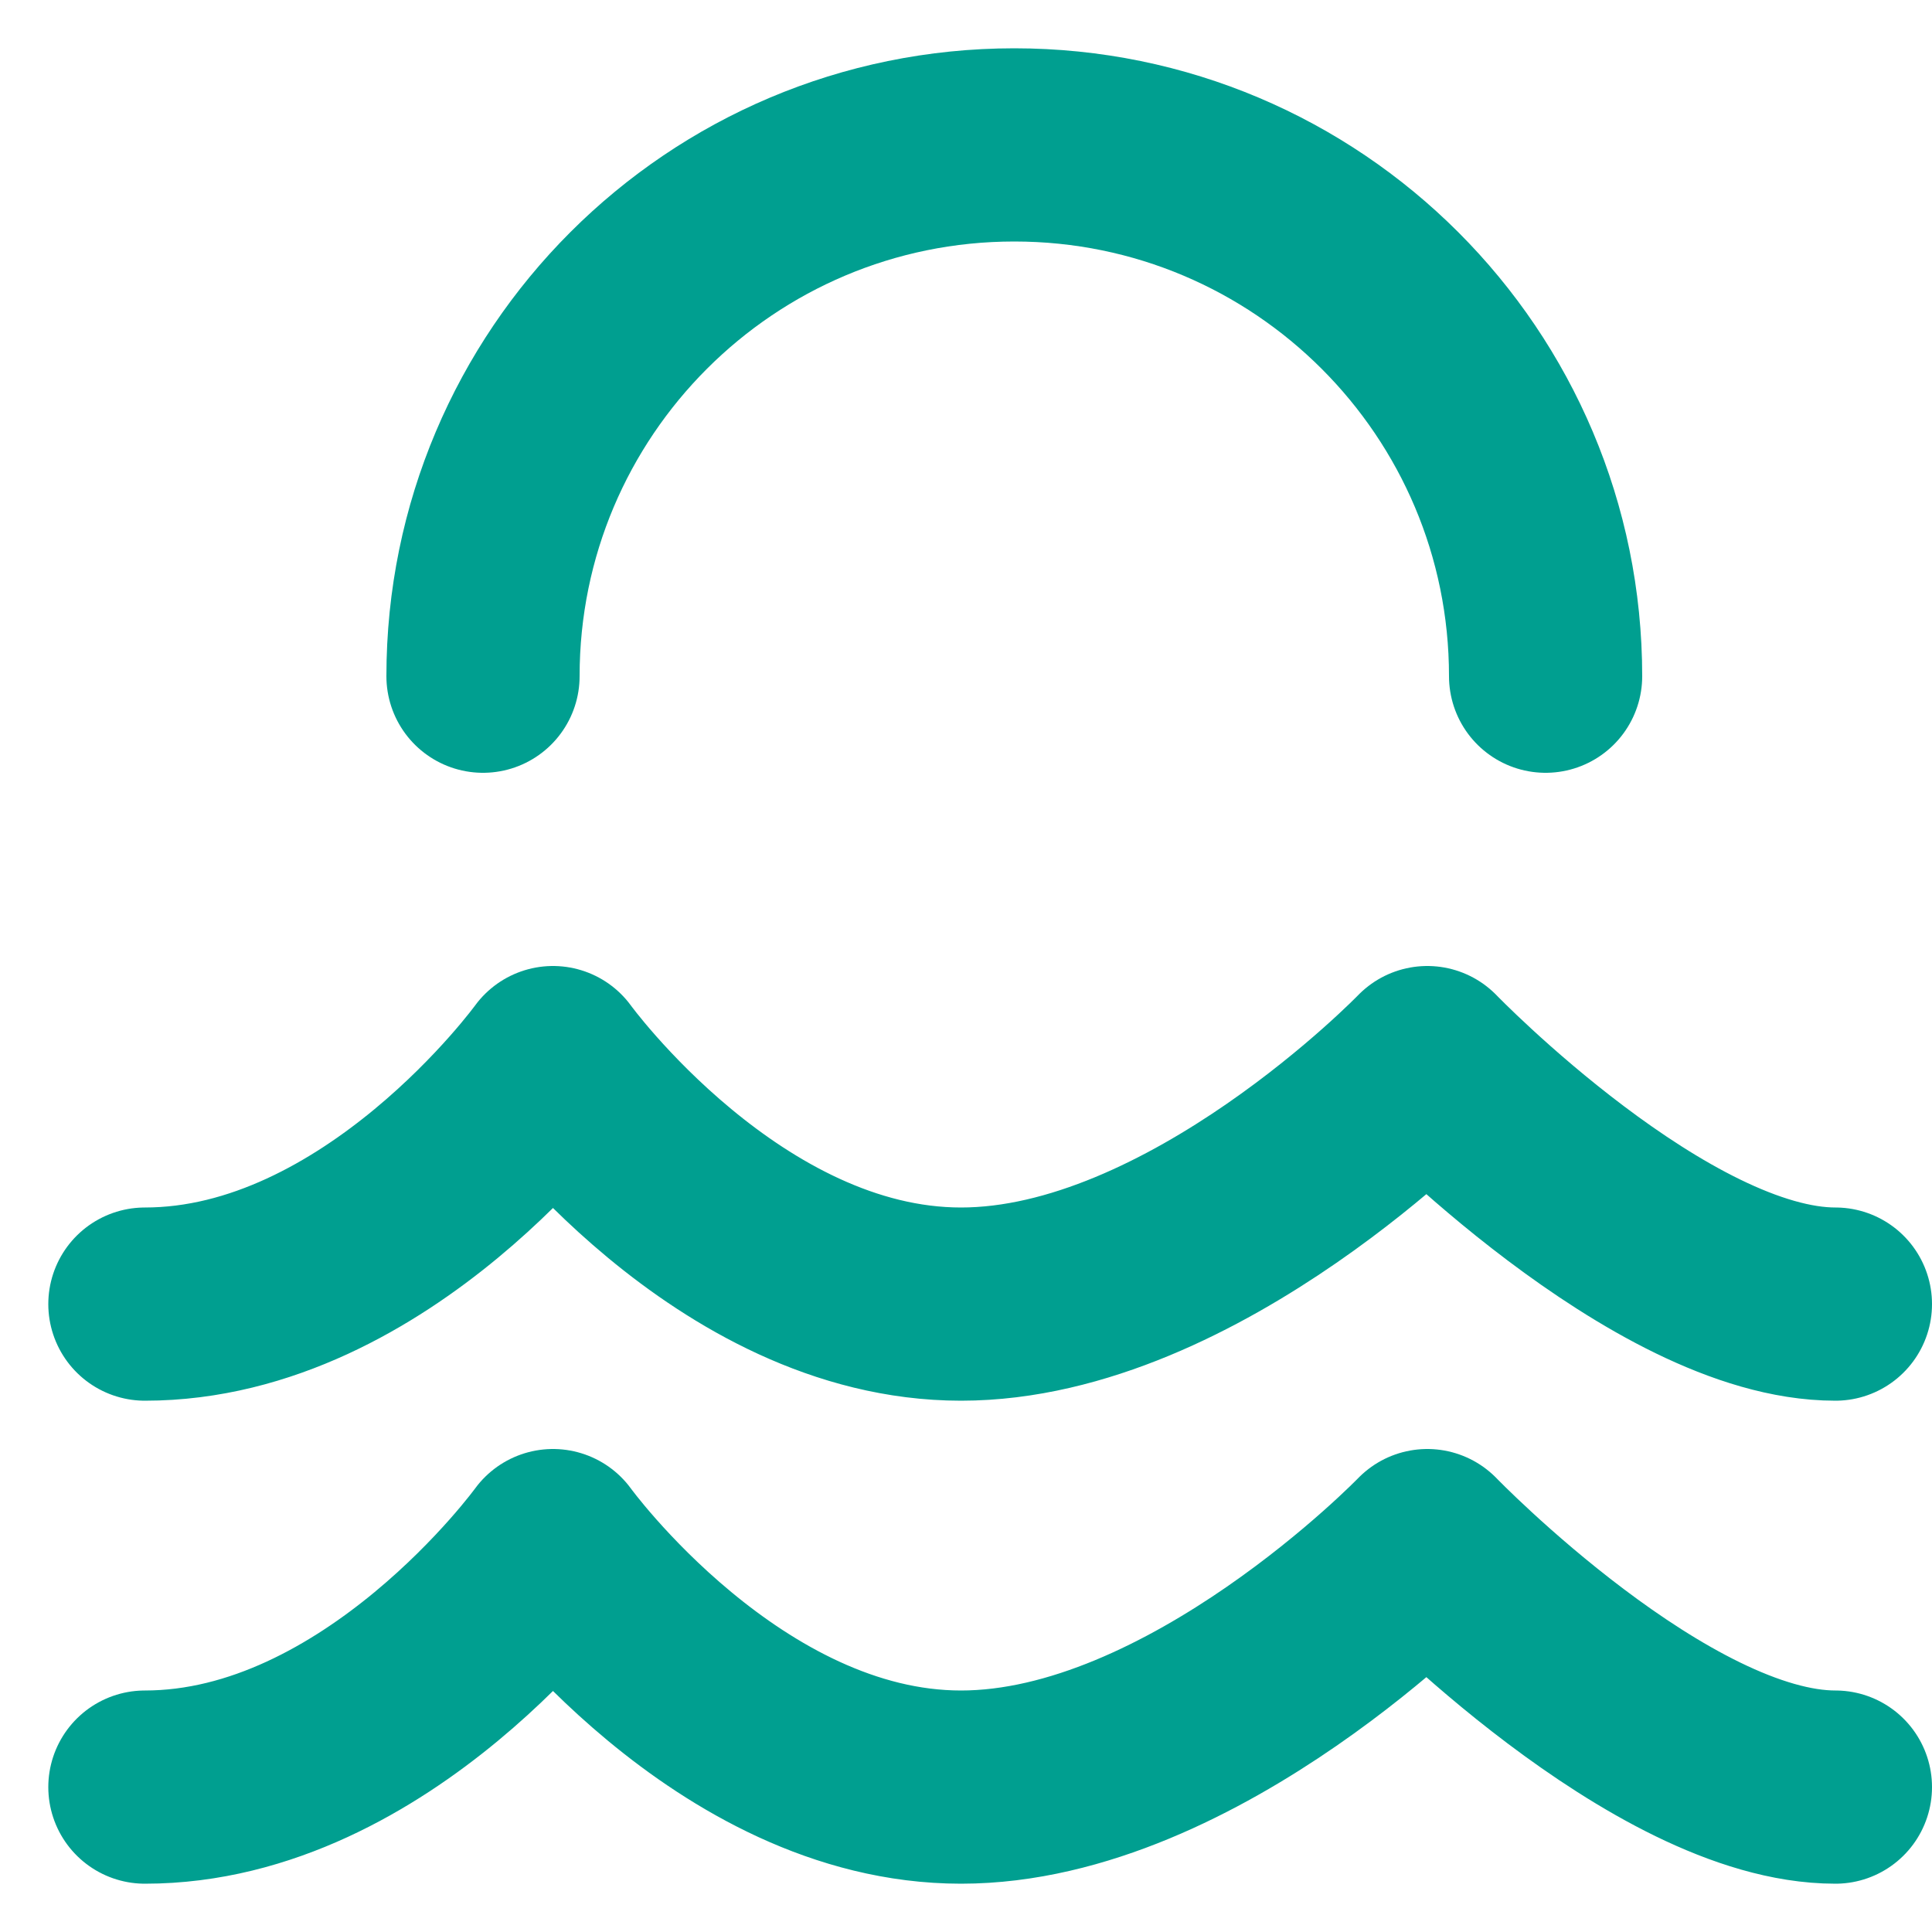
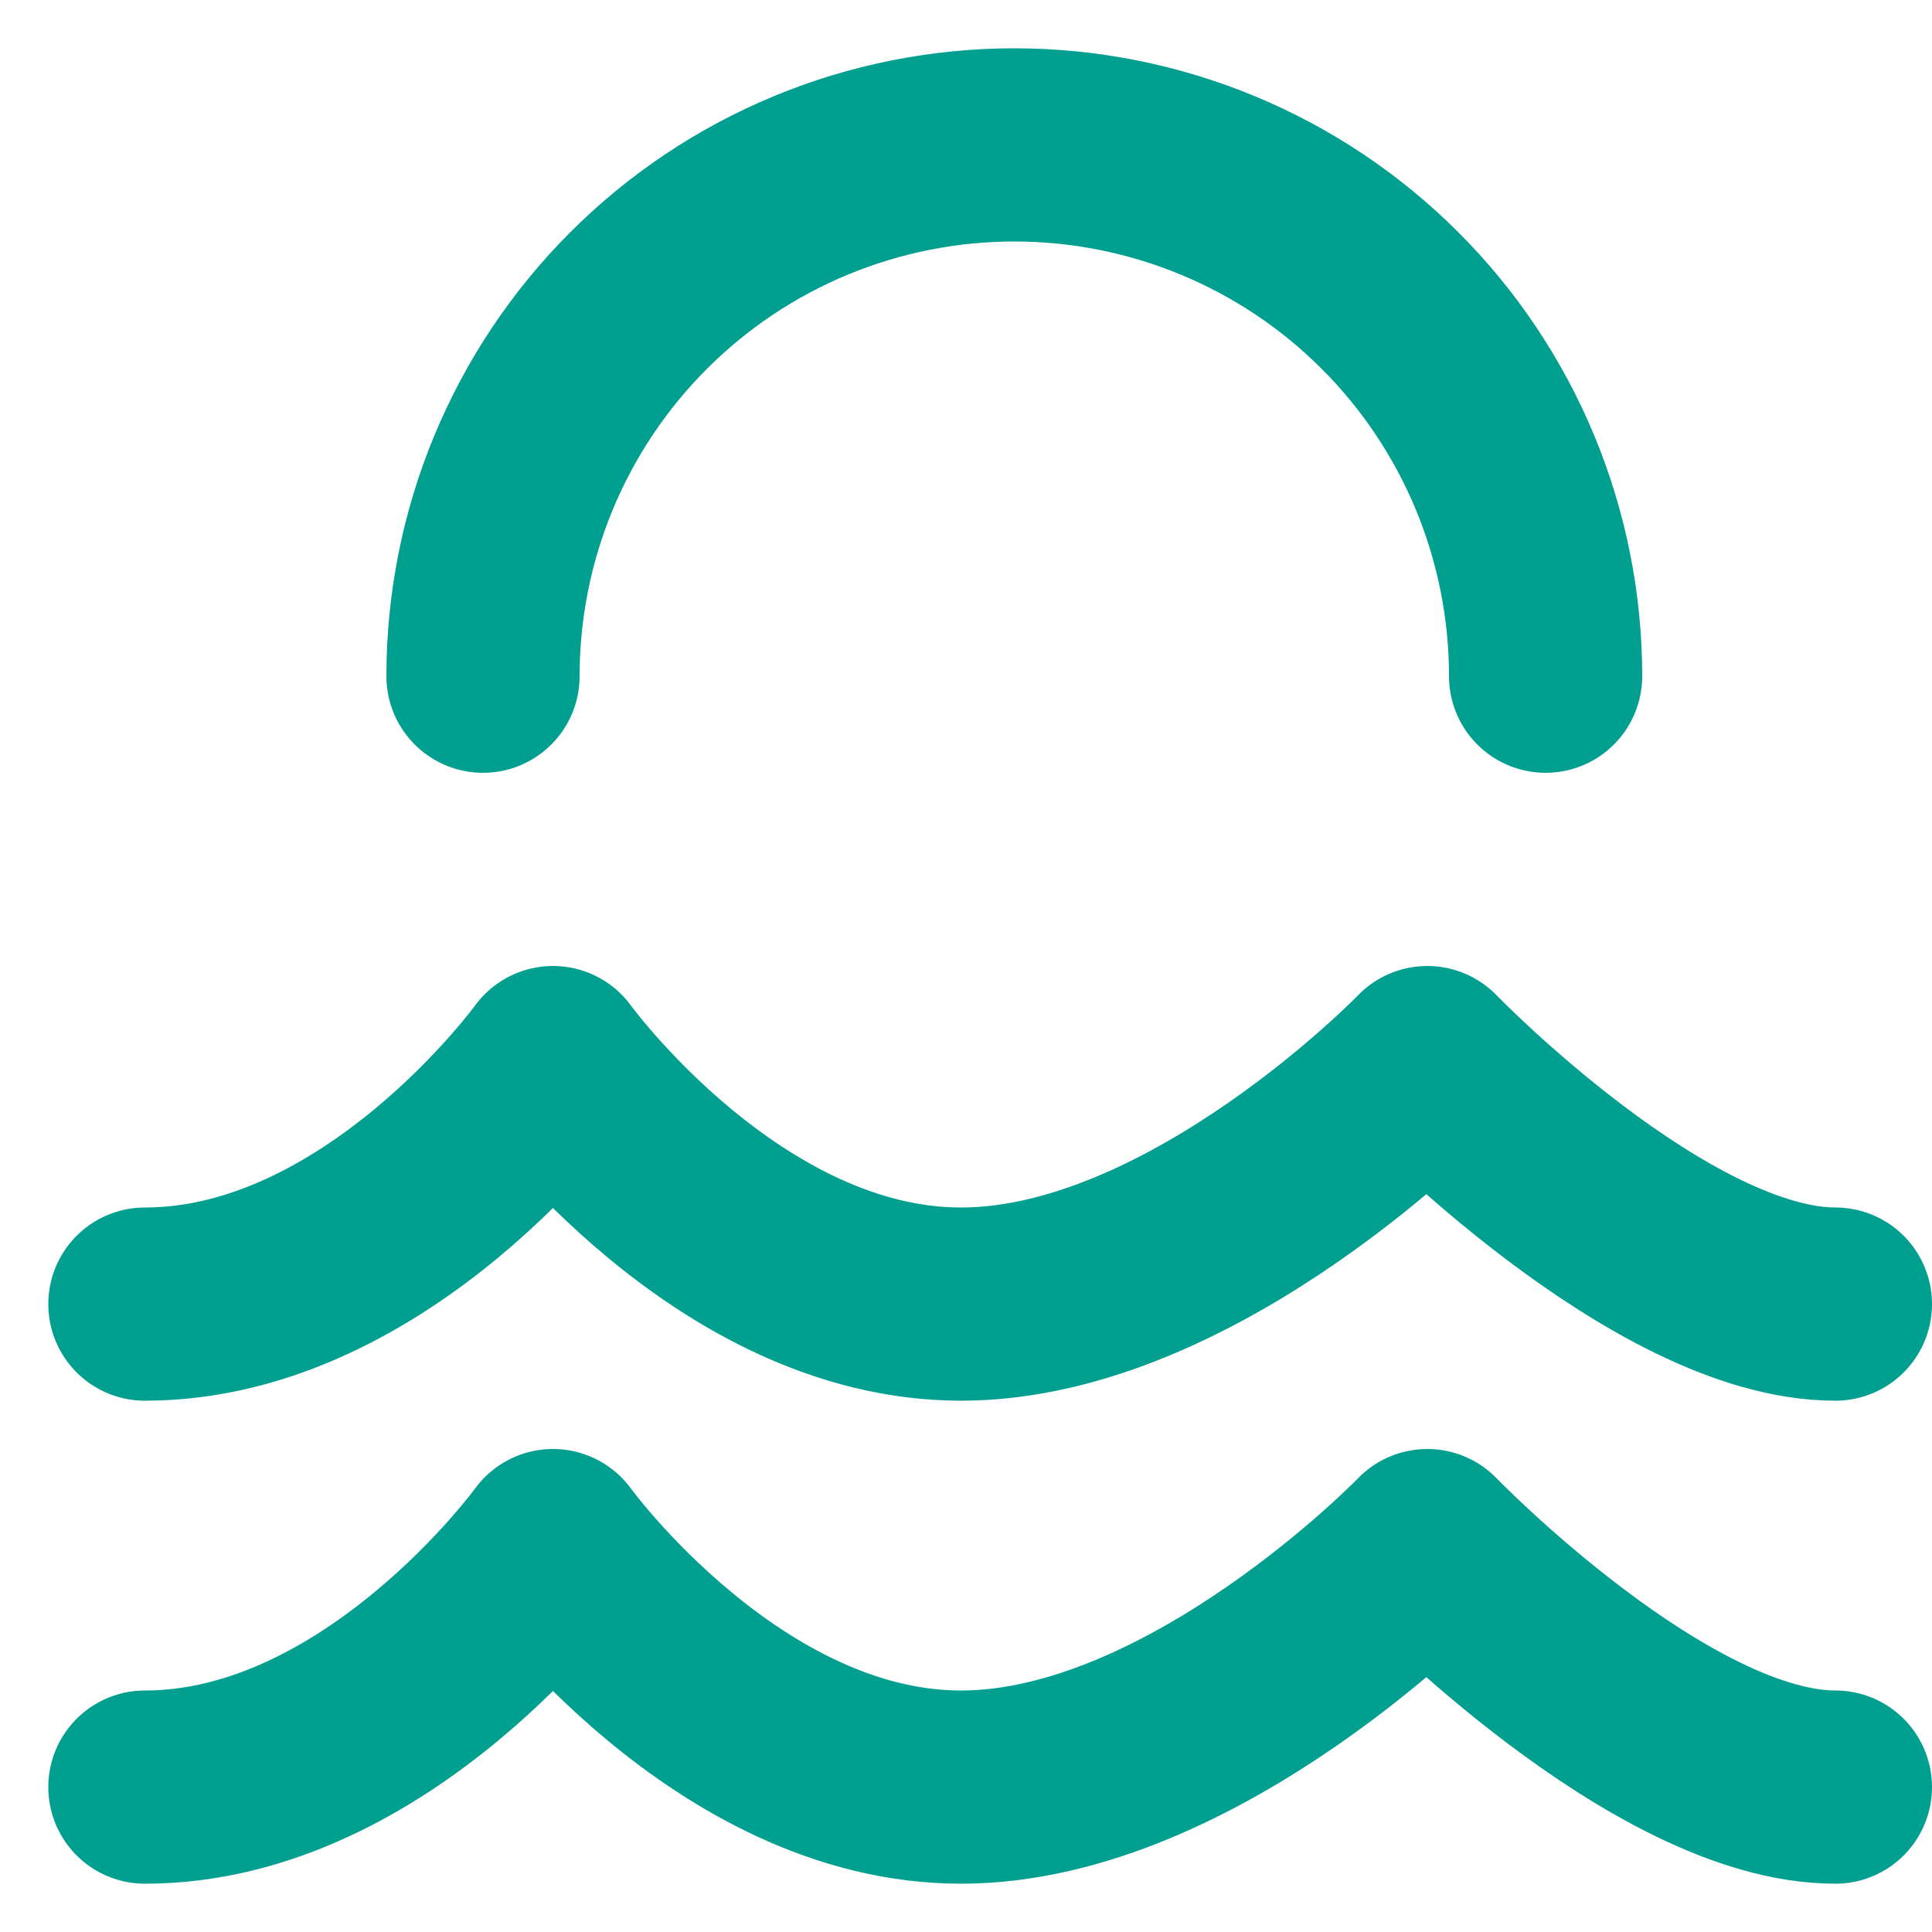
- <svg xmlns="http://www.w3.org/2000/svg" width="40" height="40" fill="none">
-   <path d="M3 27c4.828 0 8.449-5 8.449-5s3.62 5 8.448 5c4.826 0 9.654-5 9.654-5S34.38 27 38 27M3 37c4.828 0 8.449-5 8.449-5s3.62 5 8.448 5c4.826 0 9.654-5 9.654-5S34.38 37 38 37m-6-23a11 11 0 10-22 0" stroke="#009F90" stroke-width="4" stroke-linecap="round" stroke-linejoin="round" />
+ <svg xmlns="http://www.w3.org/2000/svg" width="40" height="40" viewBox="0 0 40 40" fill="none">
+   <path d="M3 27C7.828 27 11.449 22 11.449 22C11.449 22 15.069 27 19.897 27C24.723 27 29.551 22 29.551 22C29.551 22 34.379 27 38 27" stroke="#009F90" stroke-width="4" stroke-linecap="round" stroke-linejoin="round" />
+   <path d="M3 37C7.828 37 11.449 32 11.449 32C11.449 32 15.069 37 19.897 37C24.723 37 29.551 32 29.551 32C29.551 32 34.379 37 38 37" stroke="#009F90" stroke-width="4" stroke-linecap="round" stroke-linejoin="round" />
+   <path d="M32 14C32 12.556 31.715 11.125 31.163 9.79C30.61 8.456 29.8 7.243 28.778 6.222C27.757 5.2 26.544 4.39 25.209 3.837C23.875 3.285 22.445 3 21 3C19.555 3 18.125 3.285 16.791 3.837C15.456 4.39 14.243 5.2 13.222 6.222C12.2 7.243 11.39 8.456 10.837 9.79C10.284 11.125 10 12.556 10 14" stroke="#009F90" stroke-width="4" stroke-linecap="round" stroke-linejoin="round" />
</svg>
